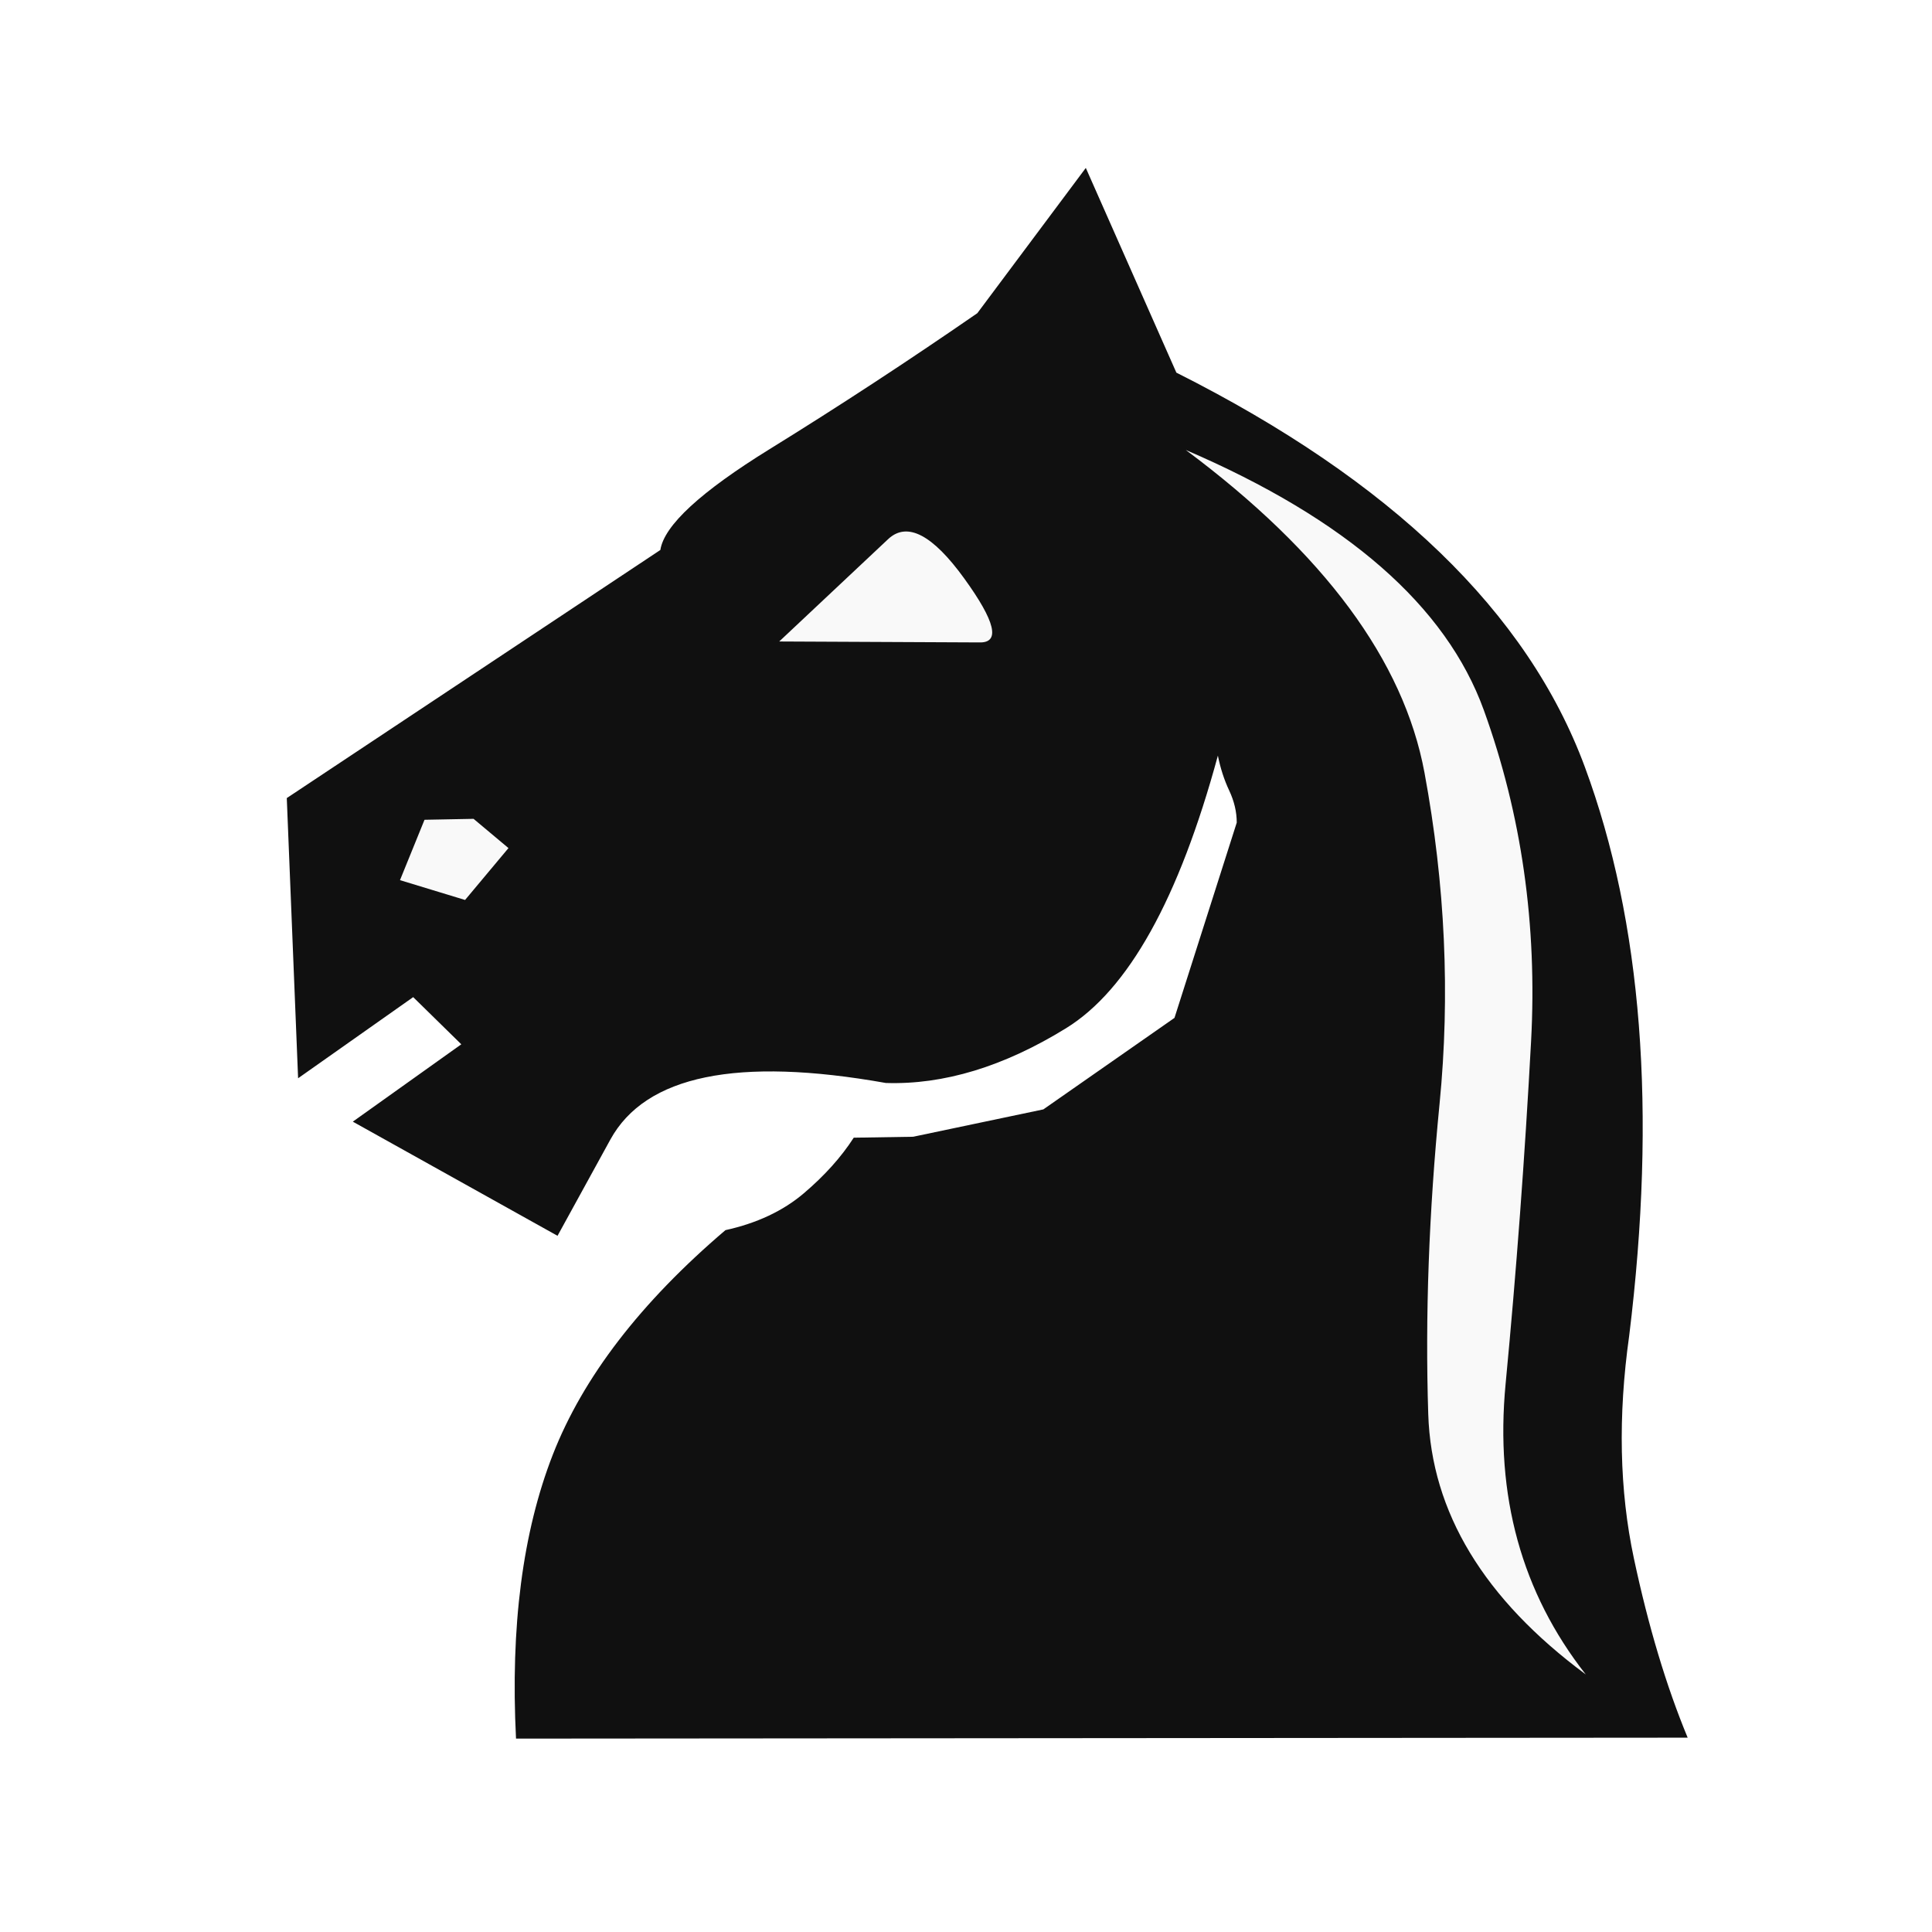
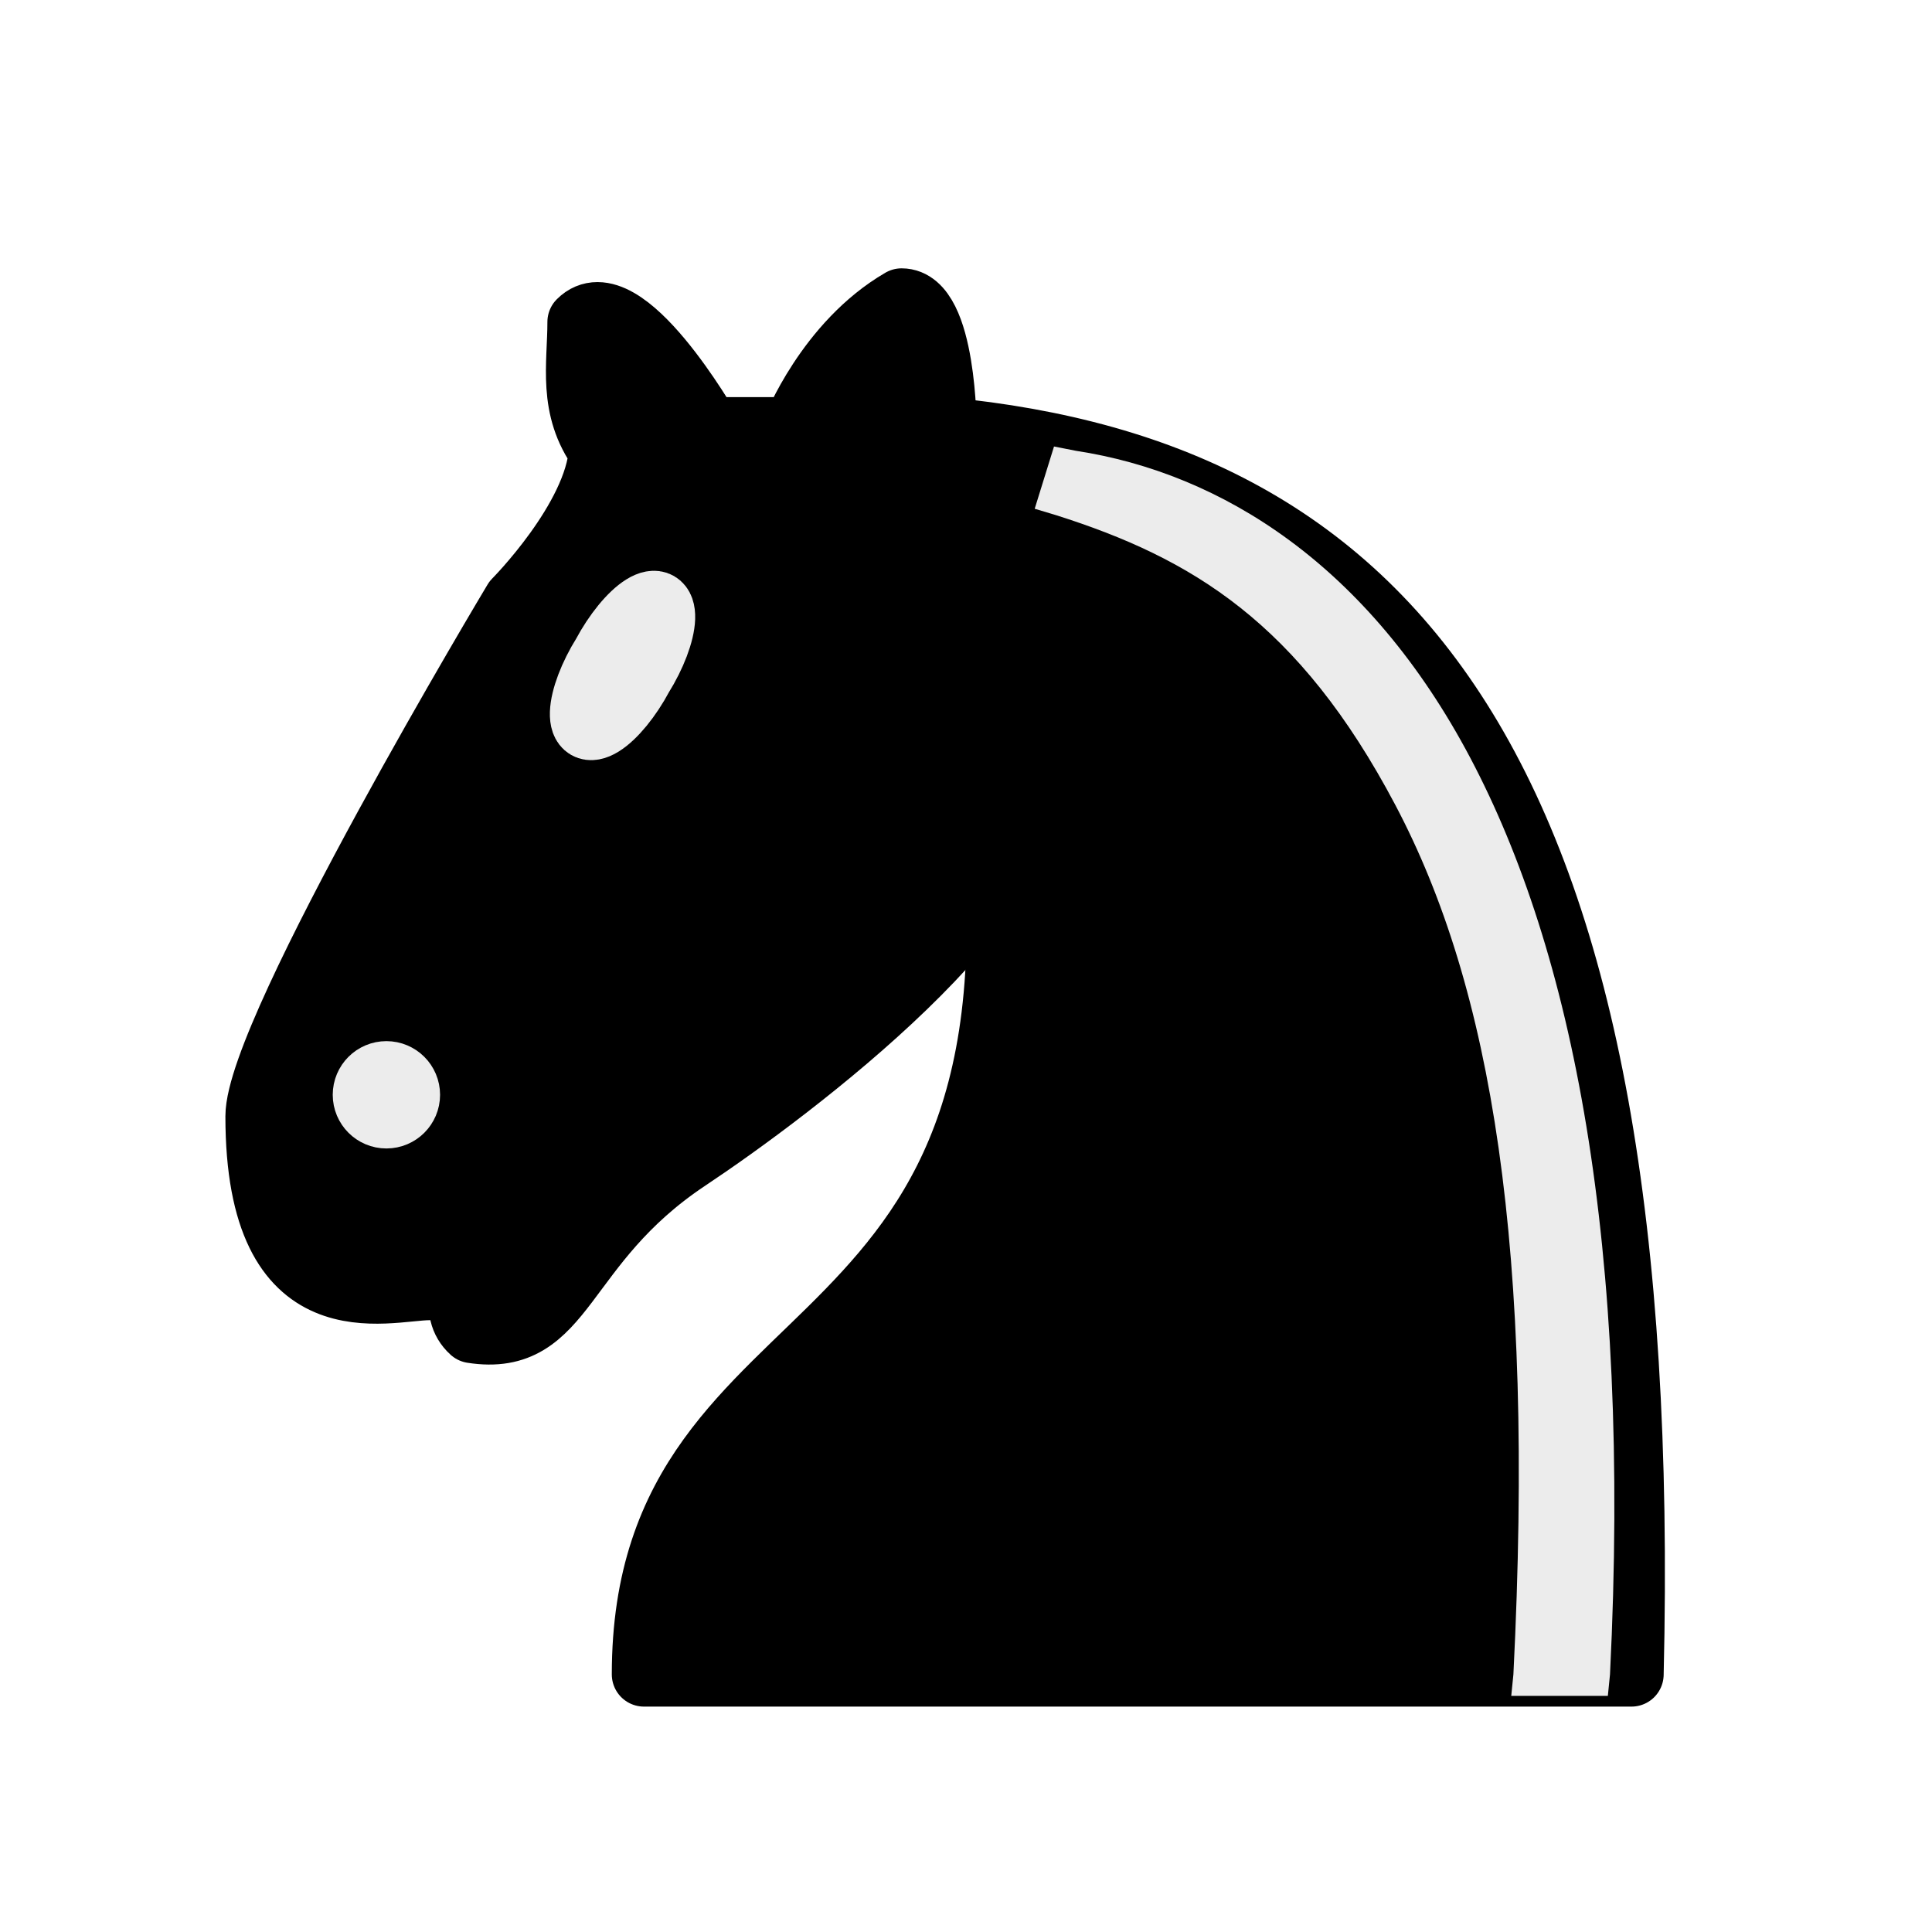
- <svg xmlns="http://www.w3.org/2000/svg" viewBox="0 0 2048 2048">
-   <path fill="#f9f9f9" d="M1658 1806c-408-301-71-920-452-1343l60-16s296 167 320 257c182 468 41 691 135 1077zM972 523l120 176-312-3zM498 981l-93-41 42-93 127 28z" />
-   <path fill="#101010" d="m502 868-52 1-26 64 69 21 46-55zm536-187q34 1-16-68t-80-42L826 680zm-338-98q6-39 116-107t220-144l115-154 96 217q342 172 433 418t47 603q-18 128 5 236t57 190l-1242 1q-9-178 39-301t183-238q50-11 83-39t53-59l63-1 138-29 139-97 66-207q0-17-8-34t-12-37q-62 228-161 289t-191 58q-236-42-292 60l-56 102-217-121 115-82-51-50-122 86-12-297zm981 1192q-102-130-85-308t27-363-50-351-316-276q220 164 253 342t16 351-12 329 167 276z" />
+ <svg xmlns="http://www.w3.org/2000/svg" viewBox="0 0 45 45">
+   <g fill="none" fill-rule="evenodd" stroke="#000" stroke-linecap="round" stroke-linejoin="round" stroke-width="1.5">
+     <path fill="#000" d="M22 10c10.5 1 16.5 8 16 29H15c0-9 10-6.5 8-21" />
+     <path fill="#000" d="M24 18c.38 2.91-5.55 7.37-8 9-3 2-2.82 4.34-5 4-1.04-.94 1.41-3.04 0-3-1 0 .19 1.23-1 2-1 0-4 1-4-4 0-2 6-12 6-12s1.89-1.9 2-3.5c-.73-1-.5-2-.5-3 1-1 3 2.5 3 2.5h2s.78-2 2.5-3c1 0 1 3 1 3" />
+     <path fill="#ececec" stroke="#ececec" d="M9.5 25.5a.5.5 0 1 1-1 0 .5.5 0 1 1 1 0zm5.43-9.75a.5 1.5 30 1 1-.86-.5.5 1.5 30 1 1 .86.5z" />
+     <path fill="#ececec" stroke="none" d="m24.55 10.4-.45 1.45.5.15c3.15 1 5.65 2.49 7.9 6.75S35.75 29.06 35.25 39l-.05.5h2.25l.05-.5c.5-10.06-.88-16.85-3.25-21.34-2.37-4.49-5.79-6.64-9.19-7.16l-.51-.1z" />
+   </g>
</svg>
